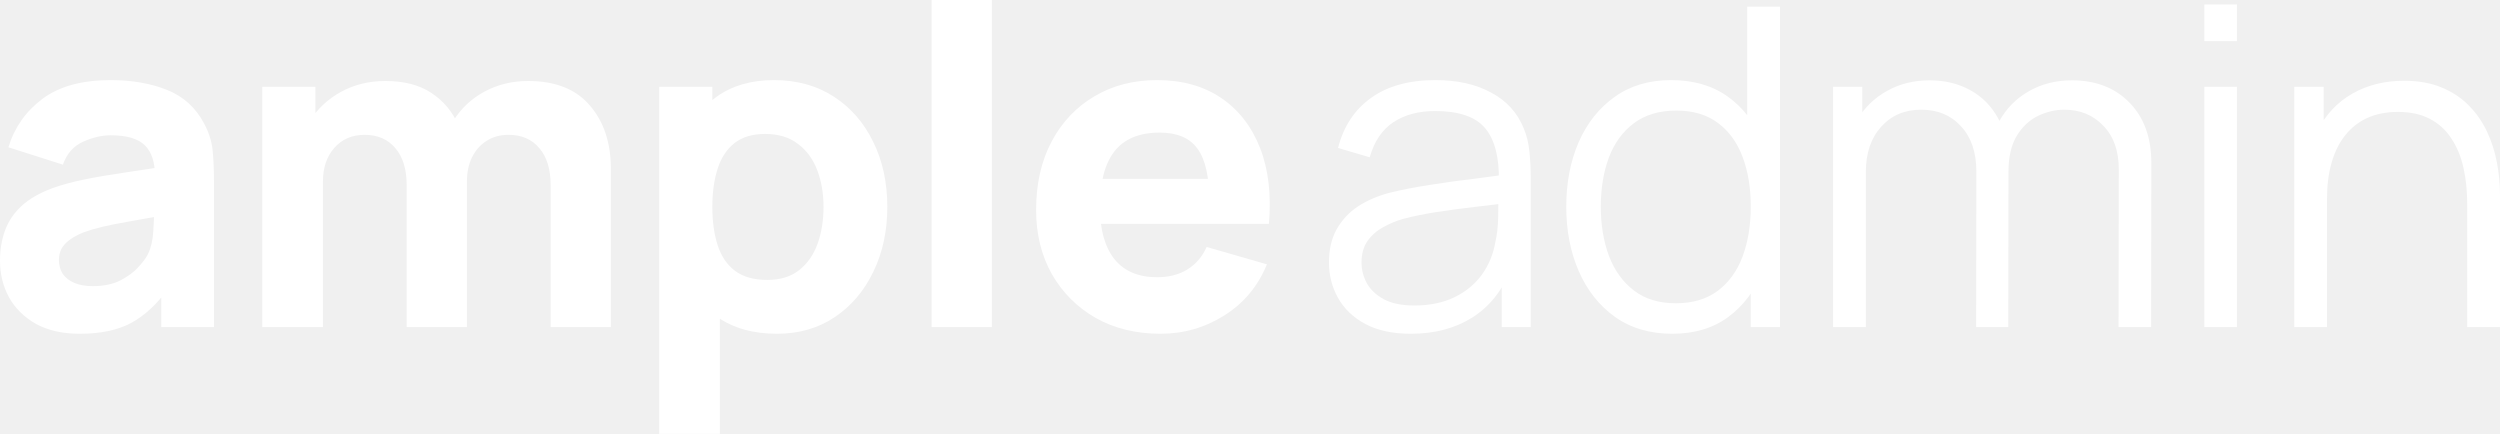
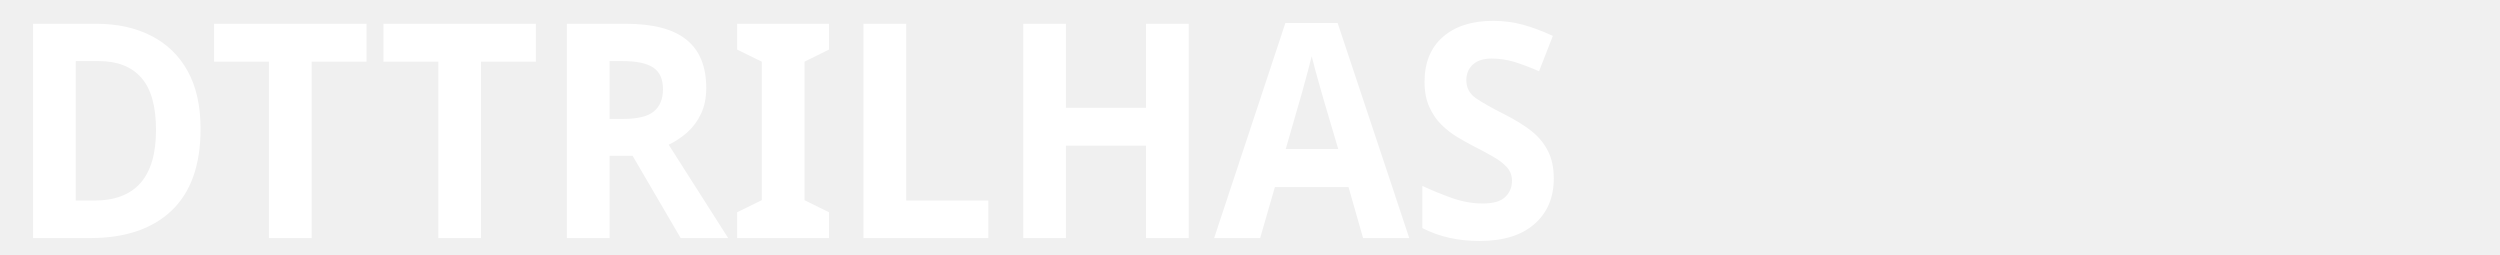
- <svg xmlns="http://www.w3.org/2000/svg" width="121" height="21" viewBox="0 0 121 21" fill="none">
-   <path d="M56.173 16.154C54.987 16.154 53.94 15.899 53.032 15.389C52.132 14.872 51.424 14.165 50.91 13.268C50.402 12.363 50.148 11.329 50.148 10.166C50.148 8.895 50.399 7.79 50.899 6.849C51.399 5.909 52.089 5.18 52.968 4.663C53.847 4.139 54.858 3.877 56.002 3.877C57.217 3.877 58.249 4.164 59.1 4.738C59.95 5.313 60.579 6.121 60.987 7.162C61.394 8.203 61.537 9.427 61.416 10.834H58.532V9.757C58.532 8.572 58.342 7.722 57.964 7.205C57.592 6.681 56.981 6.418 56.13 6.418C55.137 6.418 54.404 6.724 53.933 7.334C53.468 7.937 53.236 8.831 53.236 10.015C53.236 11.1 53.468 11.94 53.933 12.535C54.404 13.124 55.094 13.418 56.002 13.418C56.574 13.418 57.063 13.293 57.47 13.041C57.878 12.79 58.189 12.428 58.403 11.954L61.319 12.794C60.883 13.856 60.193 14.682 59.25 15.271C58.314 15.86 57.288 16.154 56.173 16.154ZM52.335 10.834V8.658H60.011V10.834H52.335Z" fill="#fff" />
-   <path d="M45.091 15.831V0H48.007V15.831H45.091Z" fill="#fff" />
-   <path d="M37.607 16.154C36.457 16.154 35.495 15.885 34.724 15.346C33.952 14.808 33.369 14.075 32.976 13.149C32.59 12.223 32.397 11.178 32.397 10.015C32.397 8.852 32.59 7.808 32.976 6.882C33.362 5.955 33.93 5.223 34.681 4.685C35.431 4.146 36.357 3.877 37.457 3.877C38.565 3.877 39.53 4.143 40.352 4.674C41.174 5.205 41.81 5.934 42.26 6.86C42.717 7.779 42.946 8.831 42.946 10.015C42.946 11.178 42.721 12.223 42.271 13.149C41.828 14.075 41.206 14.808 40.405 15.346C39.605 15.885 38.672 16.154 37.607 16.154ZM31.904 21V4.2H34.477V12.169H34.842V21H31.904ZM37.136 13.548C37.765 13.548 38.279 13.39 38.679 13.074C39.08 12.758 39.376 12.334 39.569 11.803C39.762 11.265 39.859 10.669 39.859 10.015C39.859 9.369 39.759 8.781 39.559 8.249C39.358 7.711 39.047 7.284 38.626 6.968C38.211 6.645 37.679 6.483 37.029 6.483C36.421 6.483 35.928 6.63 35.549 6.925C35.177 7.219 34.906 7.632 34.734 8.163C34.563 8.694 34.477 9.312 34.477 10.015C34.477 10.719 34.563 11.336 34.734 11.868C34.906 12.399 35.185 12.812 35.571 13.106C35.964 13.4 36.485 13.548 37.136 13.548Z" fill="#fff" />
-   <path d="M26.651 15.831V8.96C26.651 8.192 26.469 7.596 26.104 7.172C25.747 6.742 25.25 6.526 24.614 6.526C24.207 6.526 23.853 6.623 23.553 6.817C23.253 7.004 23.017 7.269 22.845 7.614C22.681 7.951 22.599 8.343 22.599 8.788L21.377 7.969C21.377 7.172 21.562 6.469 21.934 5.858C22.313 5.248 22.817 4.774 23.445 4.437C24.082 4.092 24.785 3.92 25.557 3.92C26.88 3.92 27.877 4.315 28.548 5.105C29.227 5.887 29.567 6.914 29.567 8.185V15.831H26.651ZM12.693 15.831V4.2H15.266V8.055H15.63V15.831H12.693ZM19.683 15.831V8.96C19.683 8.192 19.5 7.596 19.136 7.172C18.779 6.742 18.282 6.526 17.646 6.526C17.038 6.526 16.549 6.738 16.177 7.162C15.813 7.578 15.63 8.12 15.63 8.788L14.408 7.926C14.408 7.165 14.598 6.483 14.976 5.88C15.355 5.277 15.863 4.799 16.499 4.448C17.142 4.096 17.86 3.92 18.654 3.92C19.561 3.92 20.304 4.114 20.883 4.502C21.469 4.889 21.902 5.406 22.18 6.052C22.459 6.698 22.599 7.409 22.599 8.185V15.831H19.683Z" fill="#fff" />
-   <path d="M3.859 16.154C3.03 16.154 2.326 15.996 1.747 15.68C1.176 15.357 0.74 14.93 0.44 14.399C0.147 13.86 0 13.268 0 12.621C0 12.083 0.082 11.591 0.247 11.146C0.411 10.701 0.675 10.31 1.04 9.972C1.412 9.628 1.908 9.341 2.53 9.111C2.959 8.953 3.47 8.813 4.063 8.691C4.656 8.569 5.328 8.454 6.078 8.346C6.829 8.231 7.654 8.106 8.555 7.969L7.504 8.551C7.504 7.862 7.34 7.355 7.011 7.032C6.682 6.709 6.132 6.548 5.36 6.548C4.931 6.548 4.485 6.652 4.02 6.86C3.556 7.068 3.23 7.438 3.045 7.969L0.407 7.129C0.7 6.167 1.251 5.385 2.058 4.782C2.866 4.178 3.967 3.877 5.36 3.877C6.382 3.877 7.29 4.035 8.083 4.351C8.876 4.667 9.477 5.212 9.884 5.988C10.113 6.418 10.249 6.849 10.291 7.28C10.334 7.711 10.356 8.192 10.356 8.723V15.831H7.804V13.44L8.169 13.935C7.604 14.718 6.993 15.285 6.336 15.637C5.685 15.982 4.86 16.154 3.859 16.154ZM4.481 13.849C5.017 13.849 5.467 13.756 5.832 13.569C6.203 13.375 6.497 13.156 6.711 12.912C6.932 12.668 7.083 12.464 7.161 12.299C7.311 11.983 7.397 11.616 7.418 11.2C7.447 10.776 7.461 10.425 7.461 10.145L8.319 10.36C7.454 10.504 6.754 10.626 6.218 10.726C5.682 10.819 5.249 10.906 4.921 10.985C4.592 11.064 4.302 11.15 4.052 11.243C3.766 11.358 3.534 11.484 3.355 11.62C3.184 11.749 3.055 11.893 2.97 12.051C2.891 12.209 2.852 12.385 2.852 12.579C2.852 12.844 2.916 13.074 3.045 13.268C3.18 13.454 3.37 13.598 3.613 13.698C3.856 13.799 4.145 13.849 4.481 13.849Z" fill="#fff" />
-   <path d="M119.413 15.831V9.897C119.413 9.251 119.353 8.658 119.231 8.12C119.11 7.574 118.913 7.1 118.642 6.698C118.377 6.289 118.031 5.973 117.602 5.751C117.18 5.528 116.665 5.417 116.058 5.417C115.501 5.417 115.007 5.514 114.579 5.708C114.157 5.901 113.8 6.181 113.507 6.548C113.221 6.907 113.003 7.345 112.853 7.861C112.703 8.378 112.627 8.967 112.627 9.628L111.513 9.38C111.513 8.188 111.72 7.187 112.134 6.375C112.549 5.564 113.121 4.95 113.85 4.534C114.579 4.117 115.415 3.909 116.358 3.909C117.051 3.909 117.655 4.017 118.17 4.232C118.692 4.448 119.131 4.738 119.488 5.105C119.853 5.471 120.146 5.891 120.368 6.365C120.589 6.831 120.75 7.33 120.85 7.861C120.95 8.386 121 8.91 121 9.434V15.831H119.413ZM111.041 15.831V4.2H112.467V7.065H112.627V15.831H111.041Z" fill="#fff" />
-   <path d="M106.691 1.992V0.215H108.266V1.992H106.691ZM106.691 15.831V4.2H108.266V15.831H106.691Z" fill="#fff" />
-   <path d="M102.538 15.831L102.549 8.195C102.549 7.298 102.299 6.594 101.799 6.085C101.306 5.568 100.677 5.309 99.912 5.309C99.476 5.309 99.051 5.41 98.636 5.611C98.222 5.812 97.879 6.135 97.607 6.58C97.343 7.025 97.21 7.607 97.21 8.325L96.278 8.055C96.256 7.223 96.417 6.494 96.76 5.869C97.11 5.245 97.589 4.76 98.197 4.415C98.811 4.064 99.505 3.888 100.276 3.888C101.441 3.888 102.374 4.25 103.074 4.975C103.775 5.693 104.125 6.666 104.125 7.894L104.114 15.831H102.538ZM88.72 15.831V4.2H90.135V7.065H90.307V15.831H88.72ZM95.645 15.831L95.656 8.303C95.656 7.377 95.409 6.648 94.916 6.117C94.43 5.578 93.787 5.309 92.987 5.309C92.186 5.309 91.539 5.586 91.046 6.138C90.553 6.684 90.307 7.413 90.307 8.325L89.363 7.808C89.363 7.061 89.538 6.393 89.888 5.805C90.239 5.209 90.718 4.742 91.325 4.405C91.933 4.06 92.622 3.888 93.394 3.888C94.13 3.888 94.784 4.046 95.356 4.361C95.935 4.677 96.389 5.137 96.717 5.74C97.046 6.343 97.21 7.075 97.21 7.937L97.2 15.831H95.645Z" fill="#fff" />
-   <path d="M80.942 16.154C79.863 16.154 78.941 15.885 78.176 15.346C77.411 14.8 76.825 14.065 76.418 13.138C76.011 12.212 75.807 11.168 75.807 10.005C75.807 8.849 76.007 7.808 76.407 6.881C76.815 5.955 77.397 5.223 78.155 4.685C78.912 4.146 79.82 3.877 80.878 3.877C81.964 3.877 82.879 4.143 83.622 4.674C84.365 5.205 84.926 5.934 85.305 6.86C85.691 7.779 85.884 8.827 85.884 10.005C85.884 11.161 85.695 12.205 85.316 13.138C84.937 14.065 84.379 14.8 83.643 15.346C82.907 15.885 82.007 16.154 80.942 16.154ZM81.103 14.678C81.925 14.678 82.603 14.477 83.14 14.075C83.676 13.673 84.076 13.12 84.34 12.417C84.605 11.706 84.737 10.902 84.737 10.005C84.737 9.093 84.605 8.289 84.34 7.592C84.076 6.889 83.676 6.339 83.14 5.945C82.611 5.55 81.942 5.352 81.135 5.352C80.306 5.352 79.62 5.557 79.077 5.966C78.533 6.375 78.13 6.932 77.865 7.635C77.608 8.339 77.479 9.129 77.479 10.005C77.479 10.888 77.612 11.685 77.876 12.395C78.147 13.099 78.551 13.655 79.087 14.065C79.623 14.474 80.295 14.678 81.103 14.678ZM84.737 15.831V7.075H84.565V0.323H86.152V15.831H84.737Z" fill="#fff" />
-   <path d="M68.278 16.154C67.406 16.154 66.673 15.996 66.08 15.68C65.494 15.364 65.055 14.944 64.761 14.42C64.468 13.896 64.322 13.325 64.322 12.708C64.322 12.076 64.447 11.537 64.697 11.092C64.954 10.64 65.301 10.27 65.737 9.983C66.18 9.696 66.691 9.477 67.27 9.326C67.856 9.183 68.503 9.057 69.21 8.949C69.925 8.834 70.622 8.737 71.301 8.658C71.987 8.572 72.587 8.49 73.102 8.411L72.544 8.755C72.566 7.607 72.344 6.756 71.88 6.203C71.415 5.65 70.608 5.374 69.457 5.374C68.664 5.374 67.992 5.553 67.442 5.912C66.898 6.271 66.516 6.838 66.294 7.614L64.761 7.161C65.026 6.12 65.558 5.313 66.359 4.738C67.159 4.164 68.199 3.877 69.478 3.877C70.536 3.877 71.433 4.078 72.169 4.48C72.912 4.875 73.438 5.449 73.745 6.203C73.888 6.54 73.981 6.917 74.024 7.334C74.067 7.75 74.088 8.174 74.088 8.605V15.831H72.684V12.912L73.091 13.085C72.698 14.082 72.087 14.844 71.258 15.368C70.429 15.892 69.436 16.154 68.278 16.154ZM68.46 14.786C69.196 14.786 69.839 14.653 70.39 14.388C70.94 14.122 71.383 13.759 71.719 13.3C72.055 12.833 72.273 12.309 72.373 11.728C72.459 11.354 72.505 10.945 72.512 10.5C72.519 10.048 72.523 9.71 72.523 9.488L73.123 9.8C72.587 9.872 72.005 9.944 71.376 10.015C70.754 10.087 70.139 10.17 69.532 10.263C68.932 10.356 68.388 10.468 67.903 10.597C67.574 10.69 67.256 10.823 66.948 10.995C66.641 11.161 66.387 11.383 66.187 11.663C65.994 11.943 65.898 12.291 65.898 12.708C65.898 13.045 65.98 13.372 66.144 13.688C66.316 14.004 66.588 14.266 66.959 14.474C67.338 14.682 67.838 14.786 68.46 14.786Z" fill="#fff" />
+ <svg xmlns="http://www.w3.org/2000/svg" width="206" height="21" viewBox="0 0 206 21" fill="none" version="1.1" id="svg10">
+   <defs id="defs10" />
+   <text xml:space="preserve" style="font-style:normal;font-variant:normal;font-weight:bold;font-stretch:normal;font-size:26.667px;line-height:0;font-family:Cabin;-inkscape-font-specification:'Cabin, Bold';font-variant-ligatures:normal;font-variant-caps:normal;font-variant-numeric:normal;font-variant-east-asian:normal;fill:#ffffff;fill-opacity:1;stroke-width:2.079;stroke-dasharray:none;paint-order:normal" x="0.65" y="19.044" id="text10" transform="scale(0.9707958,1.030083)">
+     <tspan id="tspan10" x="0.65" y="19.044" style="font-style:normal;font-variant:normal;font-weight:bold;font-stretch:normal;font-size:24px;line-height:0;font-family:Sans;-inkscape-font-specification:'Sans, Bold';font-variant-ligatures:normal;font-variant-caps:normal;font-variant-numeric:normal;font-variant-east-asian:normal;fill:#ffffff;fill-opacity:1;stroke-width:2.079;stroke-dasharray:none;paint-order:normal">DTTRILHAS</tspan>
+   </text>
</svg>
